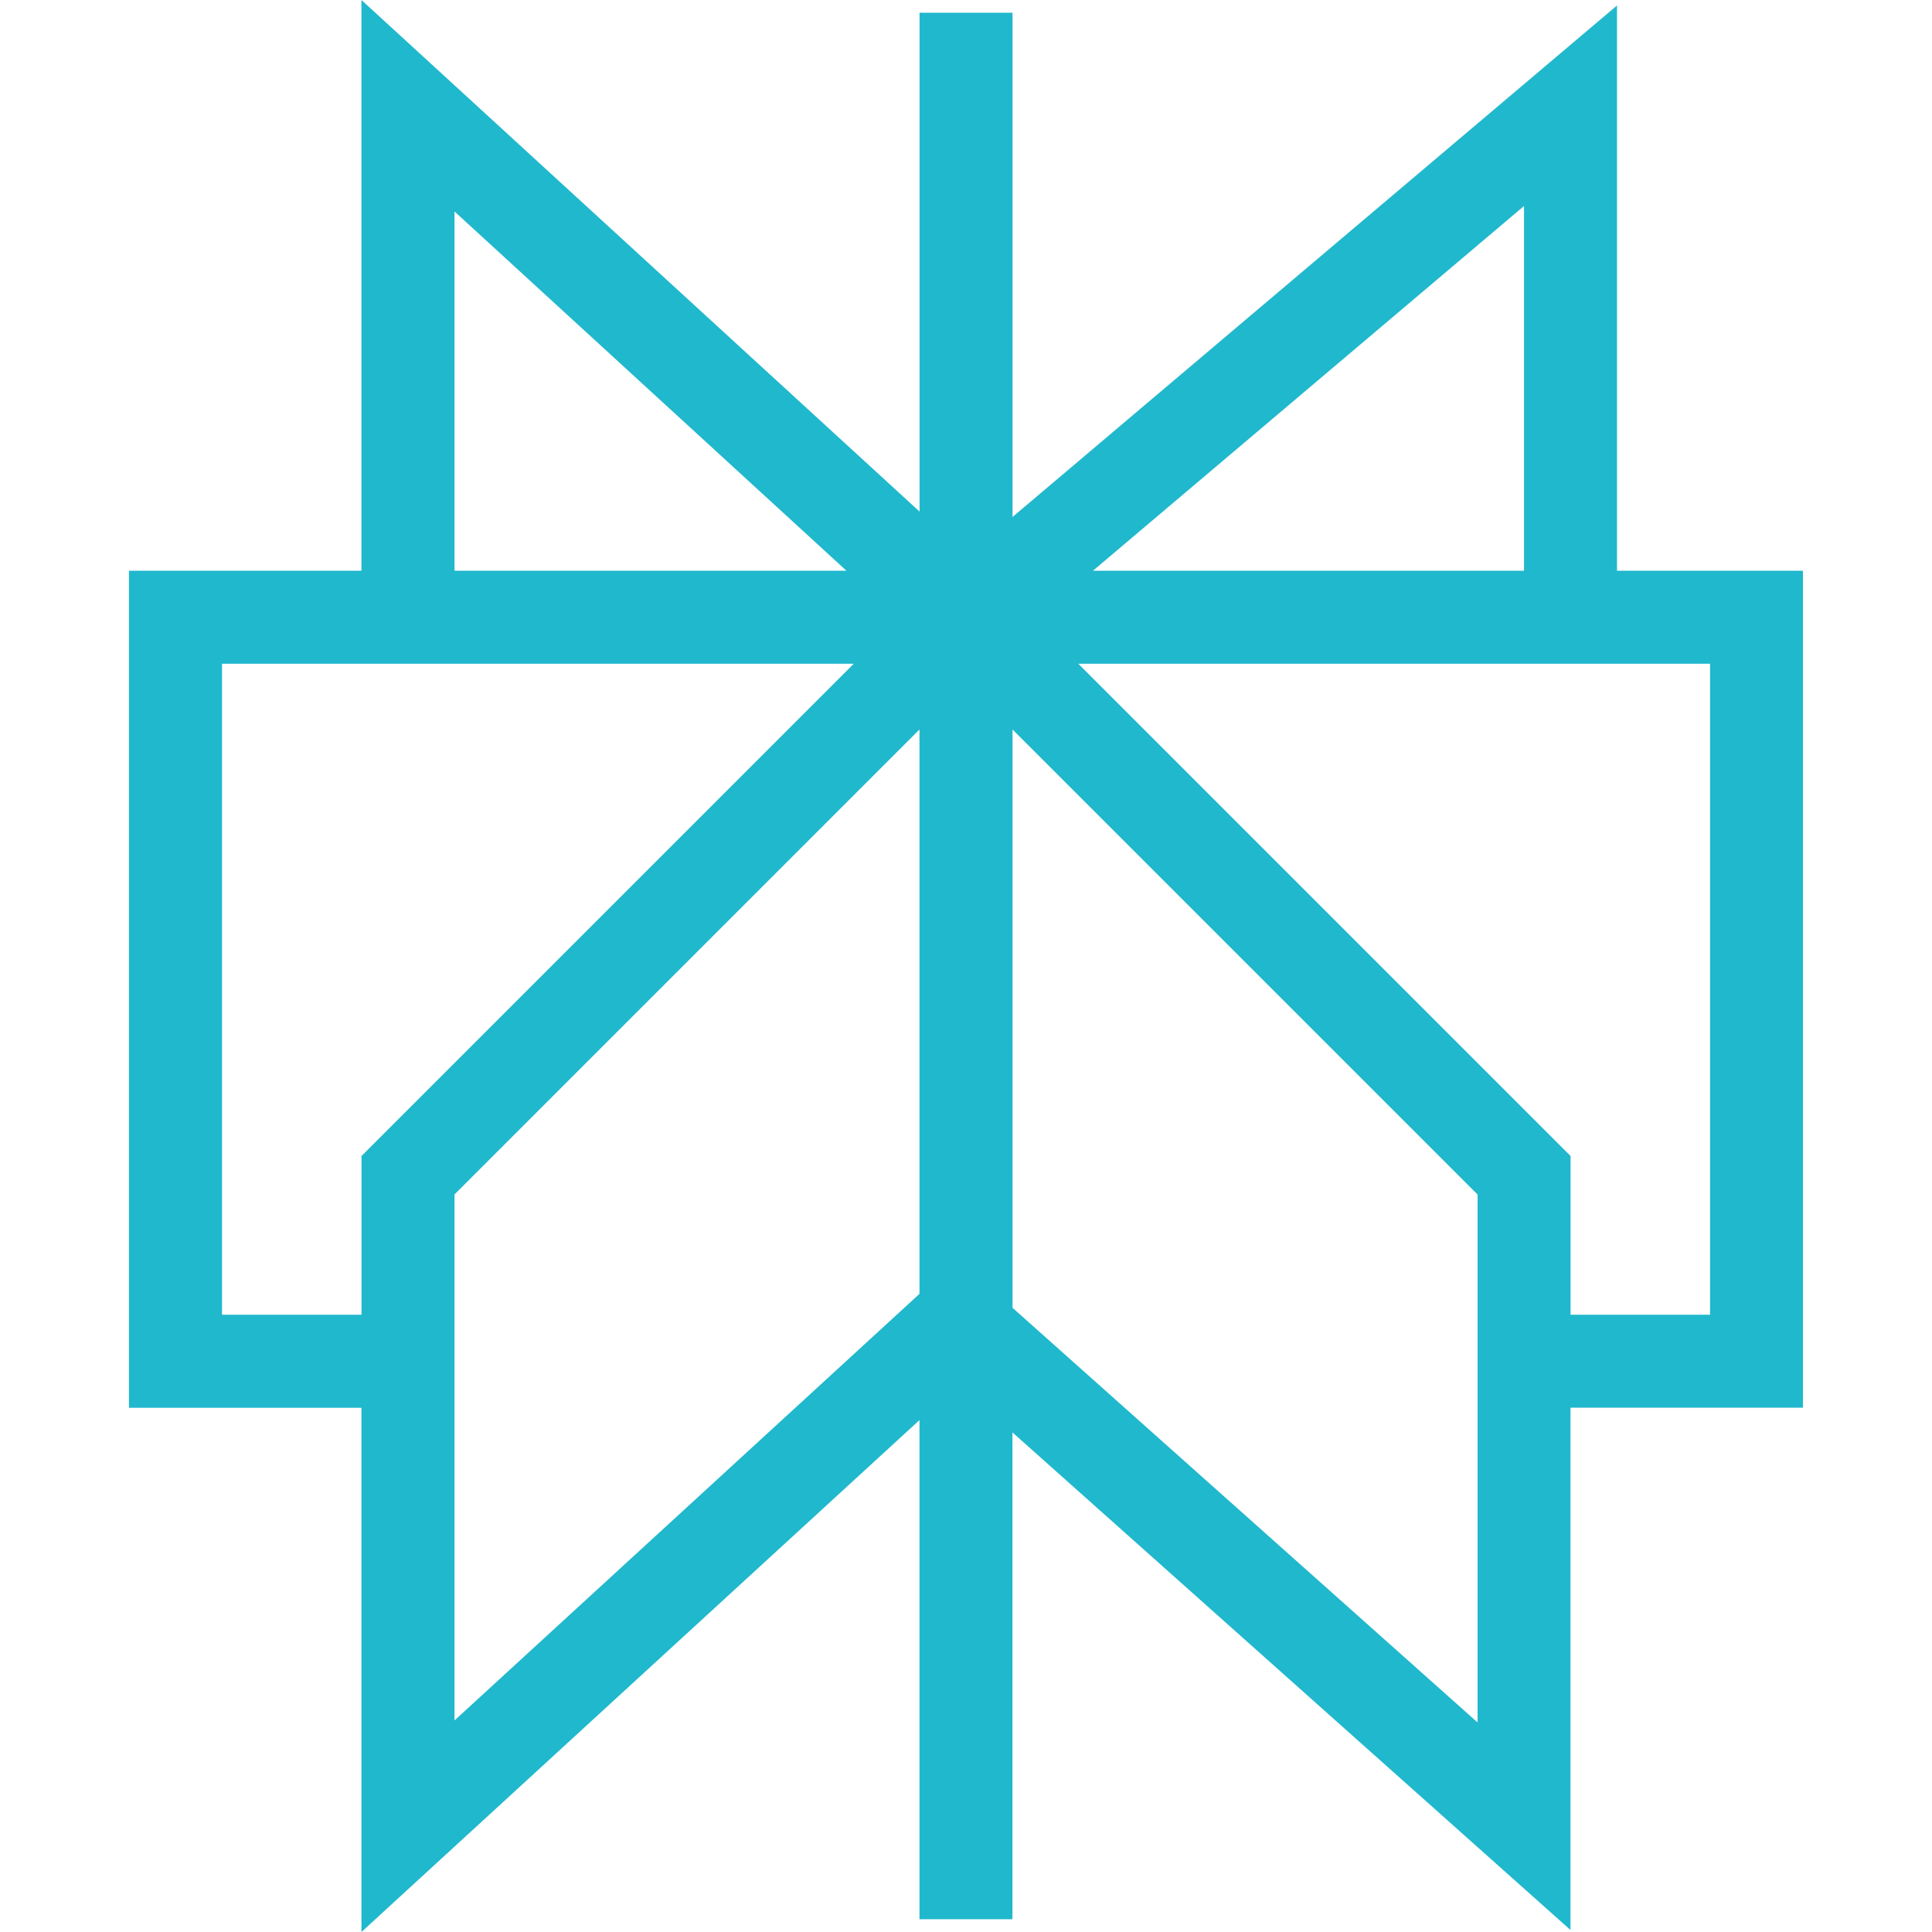
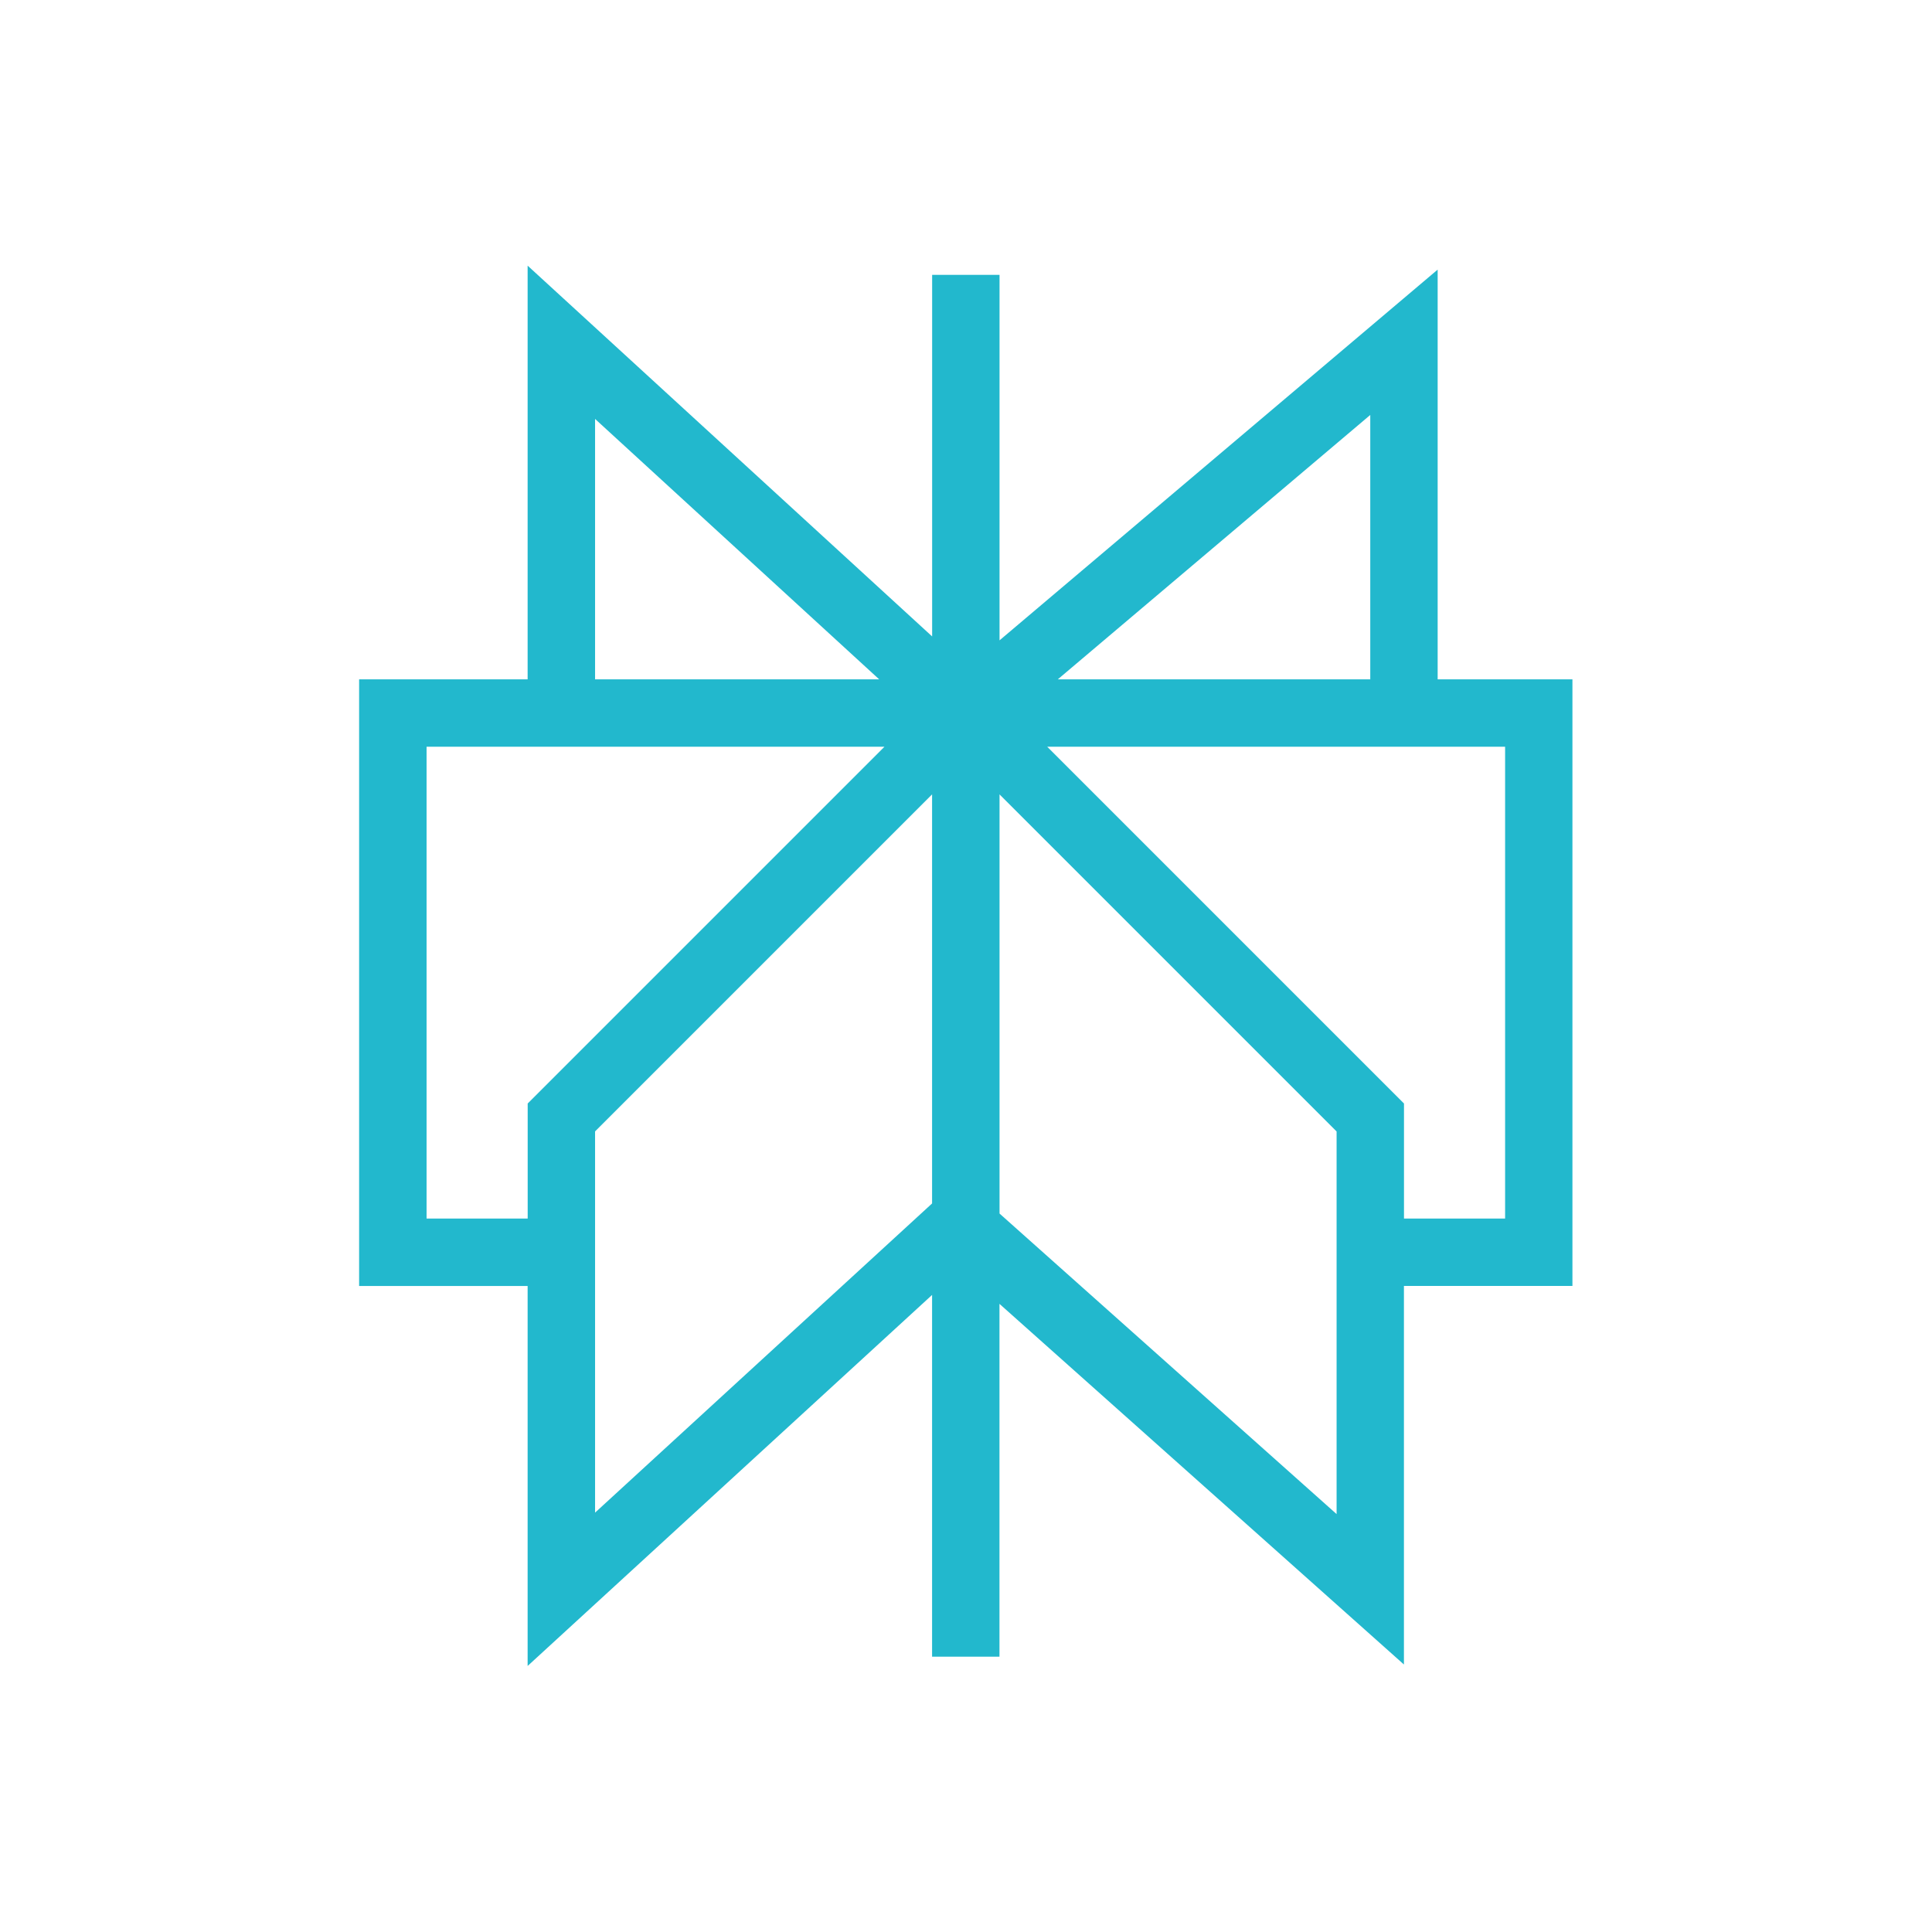
- <svg xmlns="http://www.w3.org/2000/svg" fill="#20B8CD" role="img" viewBox="0 0 24 24">
-   <path d="M22.398 7.09h-2.311V.068l-7.509 6.354V.158h-1.155v6.197L4.49 0v7.09H1.602v10.398h2.888V24l6.932-6.359v6.2h1.155v-6.047l6.932 6.181v-6.488h2.888V7.09zm-3.466-4.531v4.531h-5.355l5.355-4.531zm-13.286.068 4.869 4.463H5.646V2.626zM2.758 16.332V8.245h7.848l-6.115 6.115v1.972H2.758zm2.888 5.04v-3.885h0v-2.649l5.776-5.776v7.011l-5.776 5.299zm12.709.025-5.777-5.151V9.062l5.777 5.777v6.559zm2.888-5.065h-1.733v-1.972L13.395 8.245h7.848v8.087z" />
+ <svg xmlns="http://www.w3.org/2000/svg" viewBox="0 0 40 40" role="img" aria-hidden="true">
+   <g transform="translate(5.5 5.5) scale(1.208)" fill="#22B8CD">
+     <path d="M22.398 7.09h-2.311V.068l-7.509 6.354V.158h-1.155v6.197L4.49 0v7.09H1.602v10.398h2.888V24l6.932-6.359v6.2h1.155v-6.047l6.932 6.181v-6.488h2.888V7.09zm-3.466-4.531v4.531h-5.355l5.355-4.531zm-13.286.068 4.869 4.463H5.646V2.626zM2.758 16.332V8.245h7.848l-6.115 6.115v1.972H2.758zm2.888 5.04v-3.885h0v-2.649l5.776-5.776v7.011l-5.776 5.299zm12.709.025-5.777-5.151V9.062l5.777 5.777v6.559zm2.888-5.065h-1.733v-1.972L13.395 8.245h7.848v8.087z" />
+   </g>
</svg>
